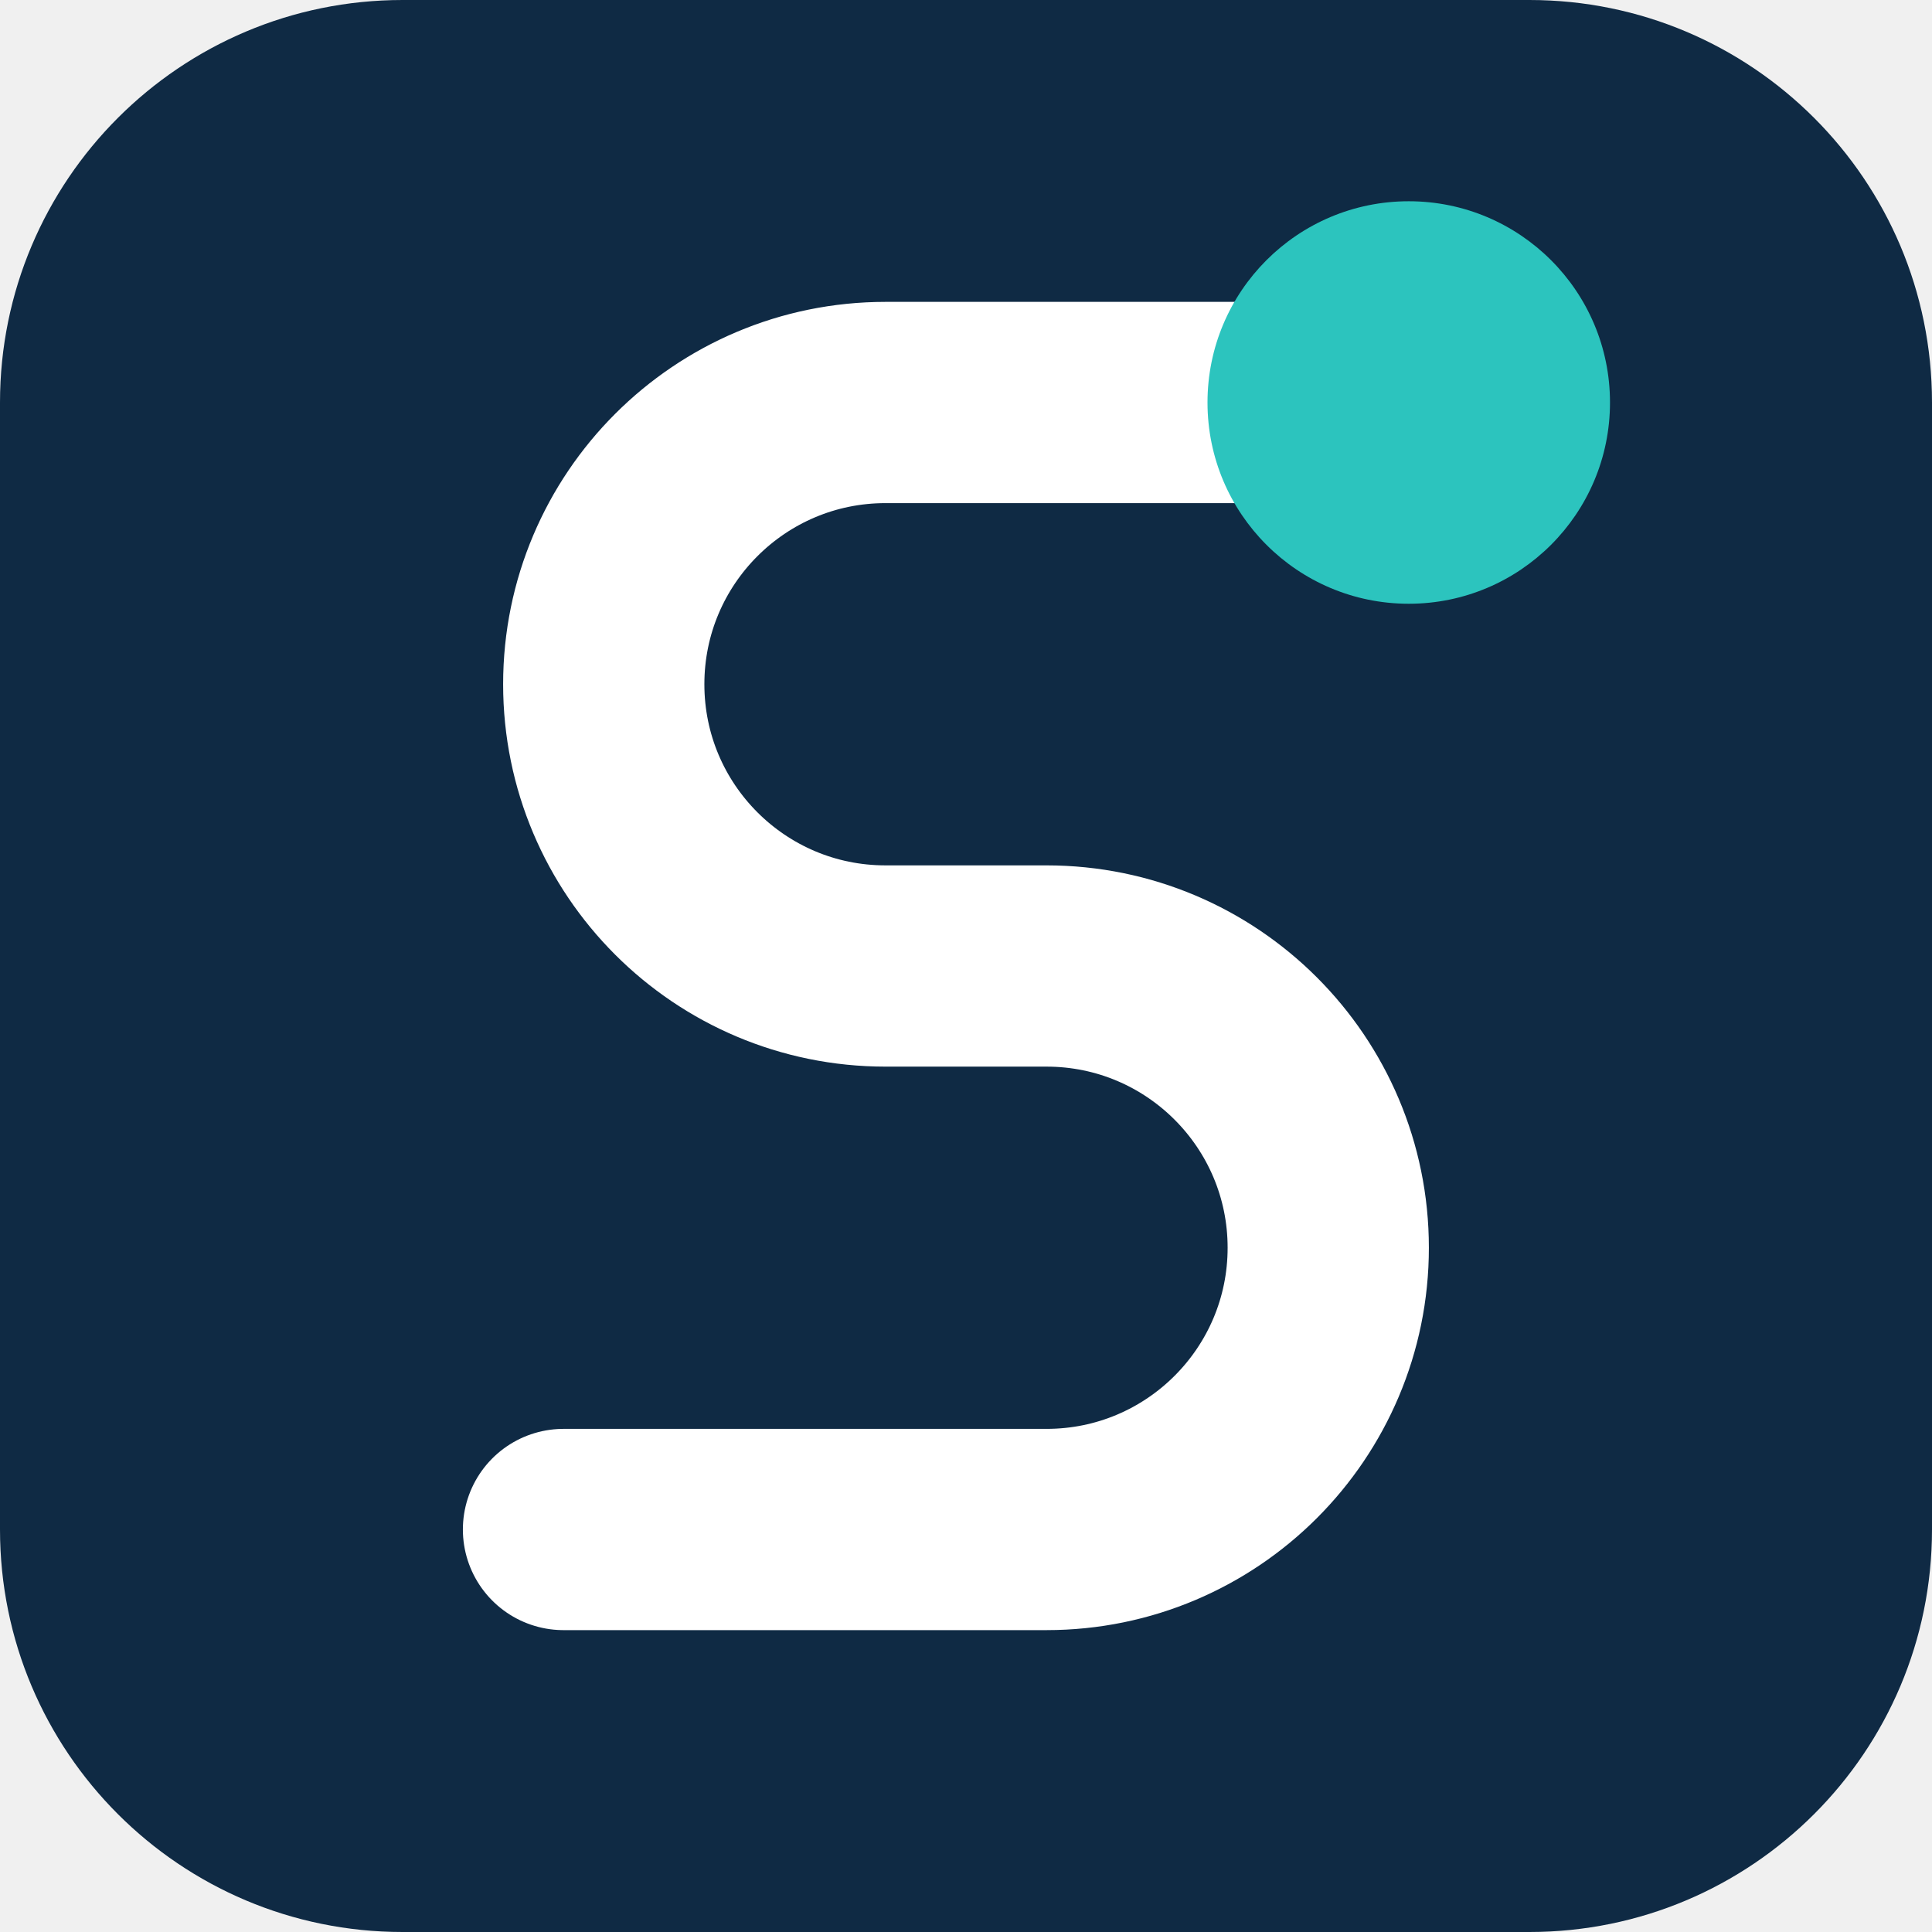
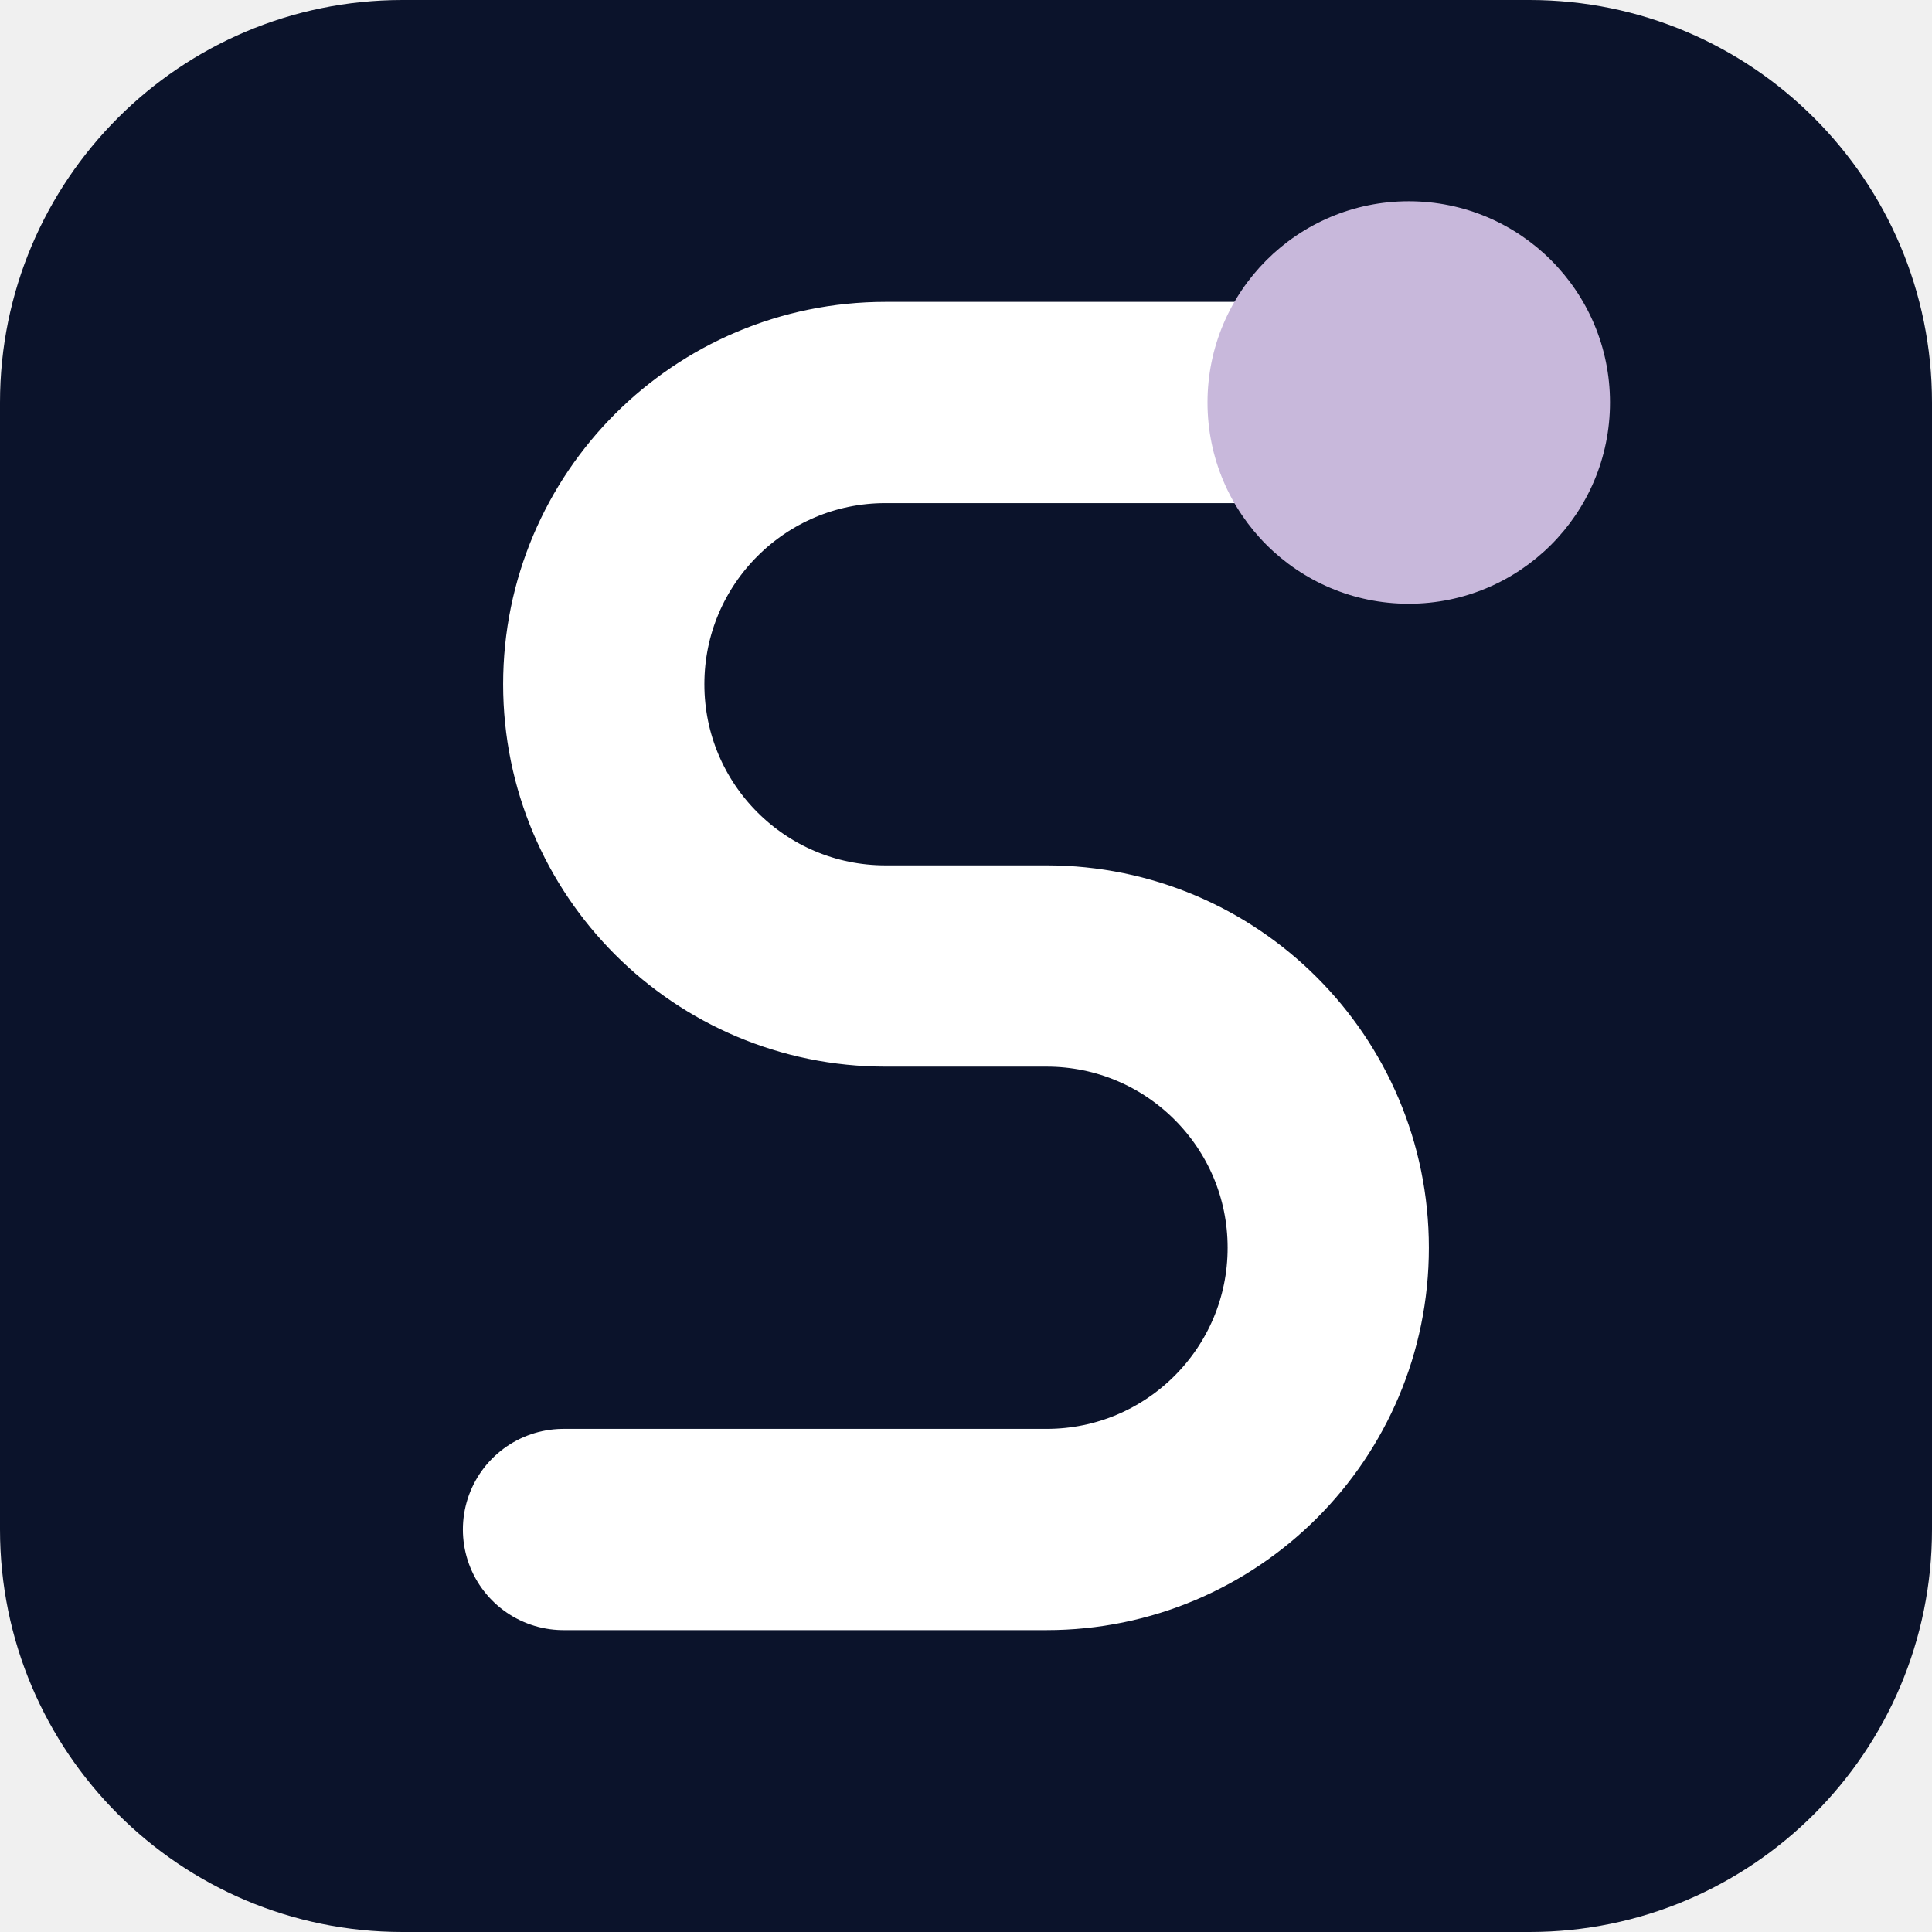
<svg xmlns="http://www.w3.org/2000/svg" viewBox="0 0 48 48" width="512" height="512">
-   <rect width="48" height="48" rx="10" fill="#0f2a44" />
+   <rect width="48" height="48" rx="10" fill="#0b132b" />
  <path d="M34 10 H22 A7 7 0 0 0 22 24 H26 A7 7 0 0 1 26 38 H14" fill="none" stroke="#ffffff" stroke-width="5" stroke-linecap="round" stroke-linejoin="round" />
-   <circle cx="35" cy="10" r="5" fill="#2cc4be" />
+   <circle cx="35" cy="10" r="5" fill="#c8b8db" />
</svg>
